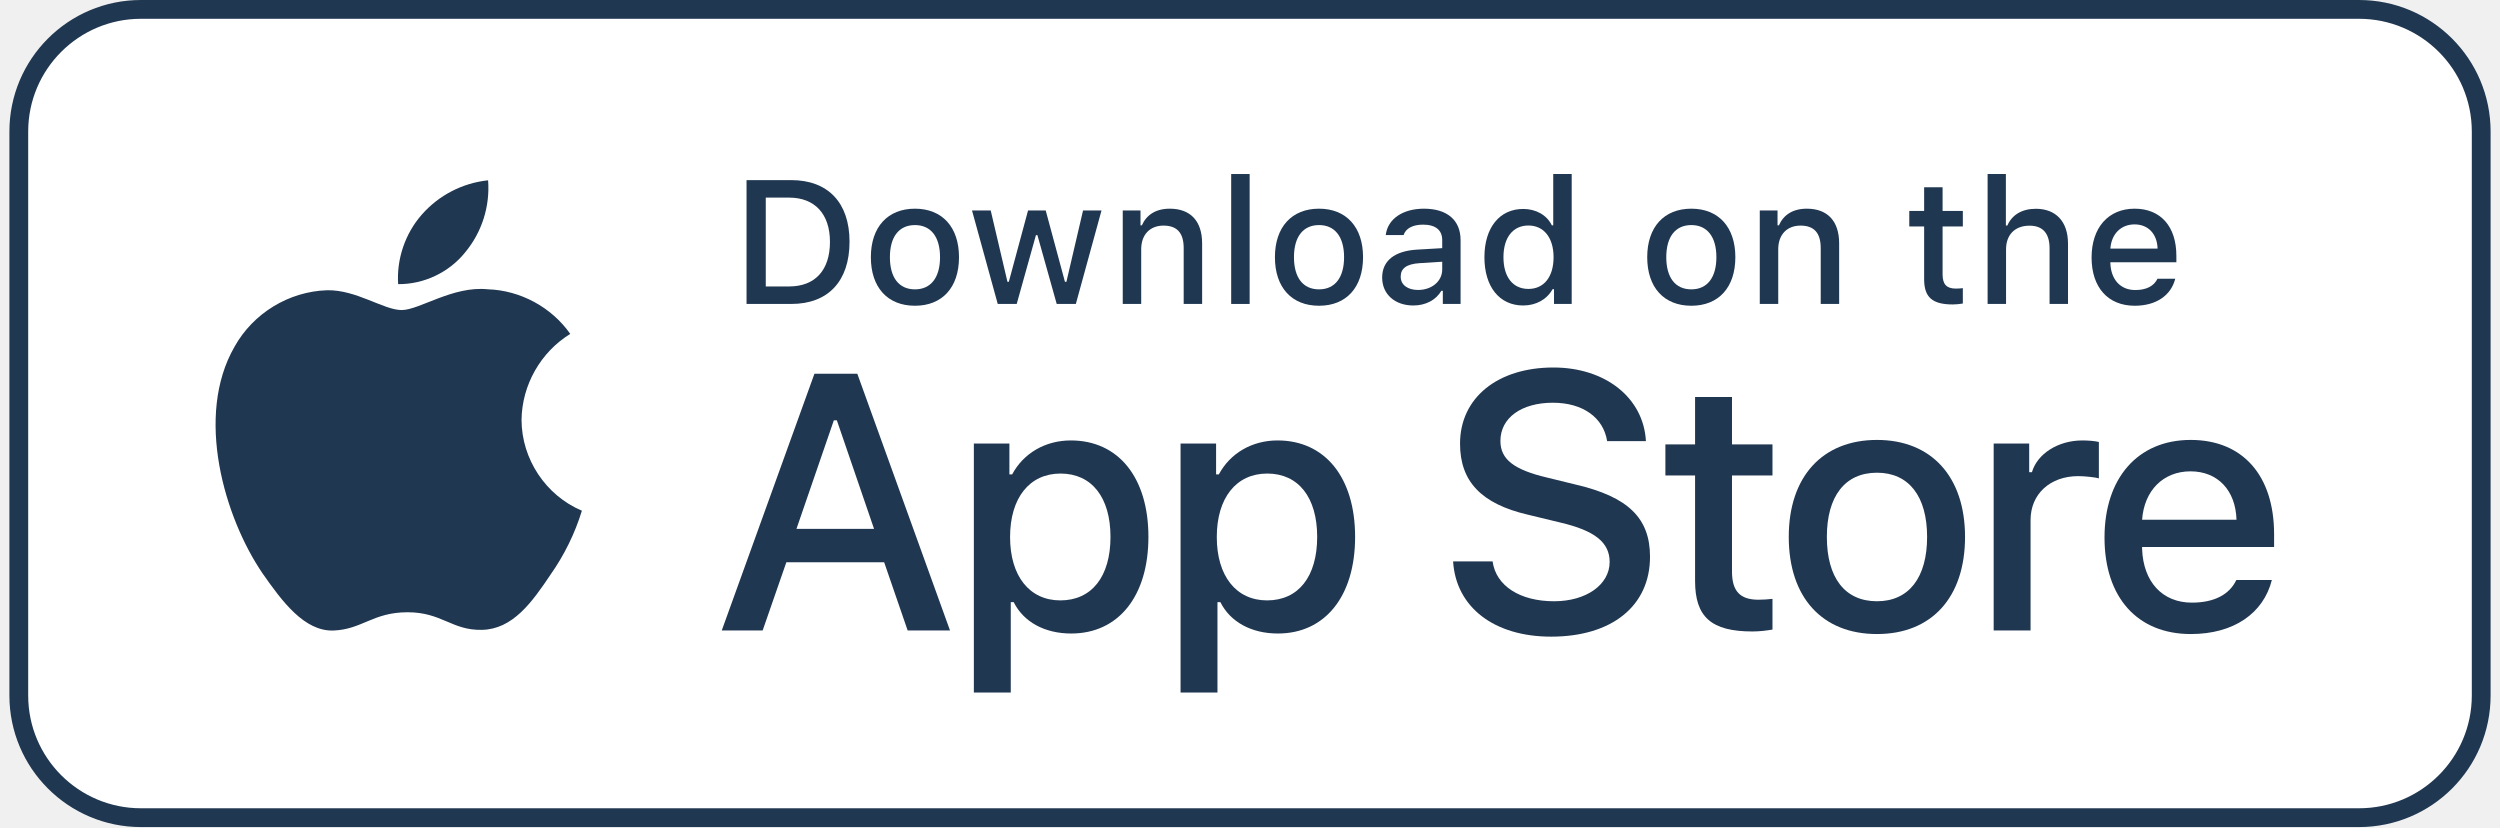
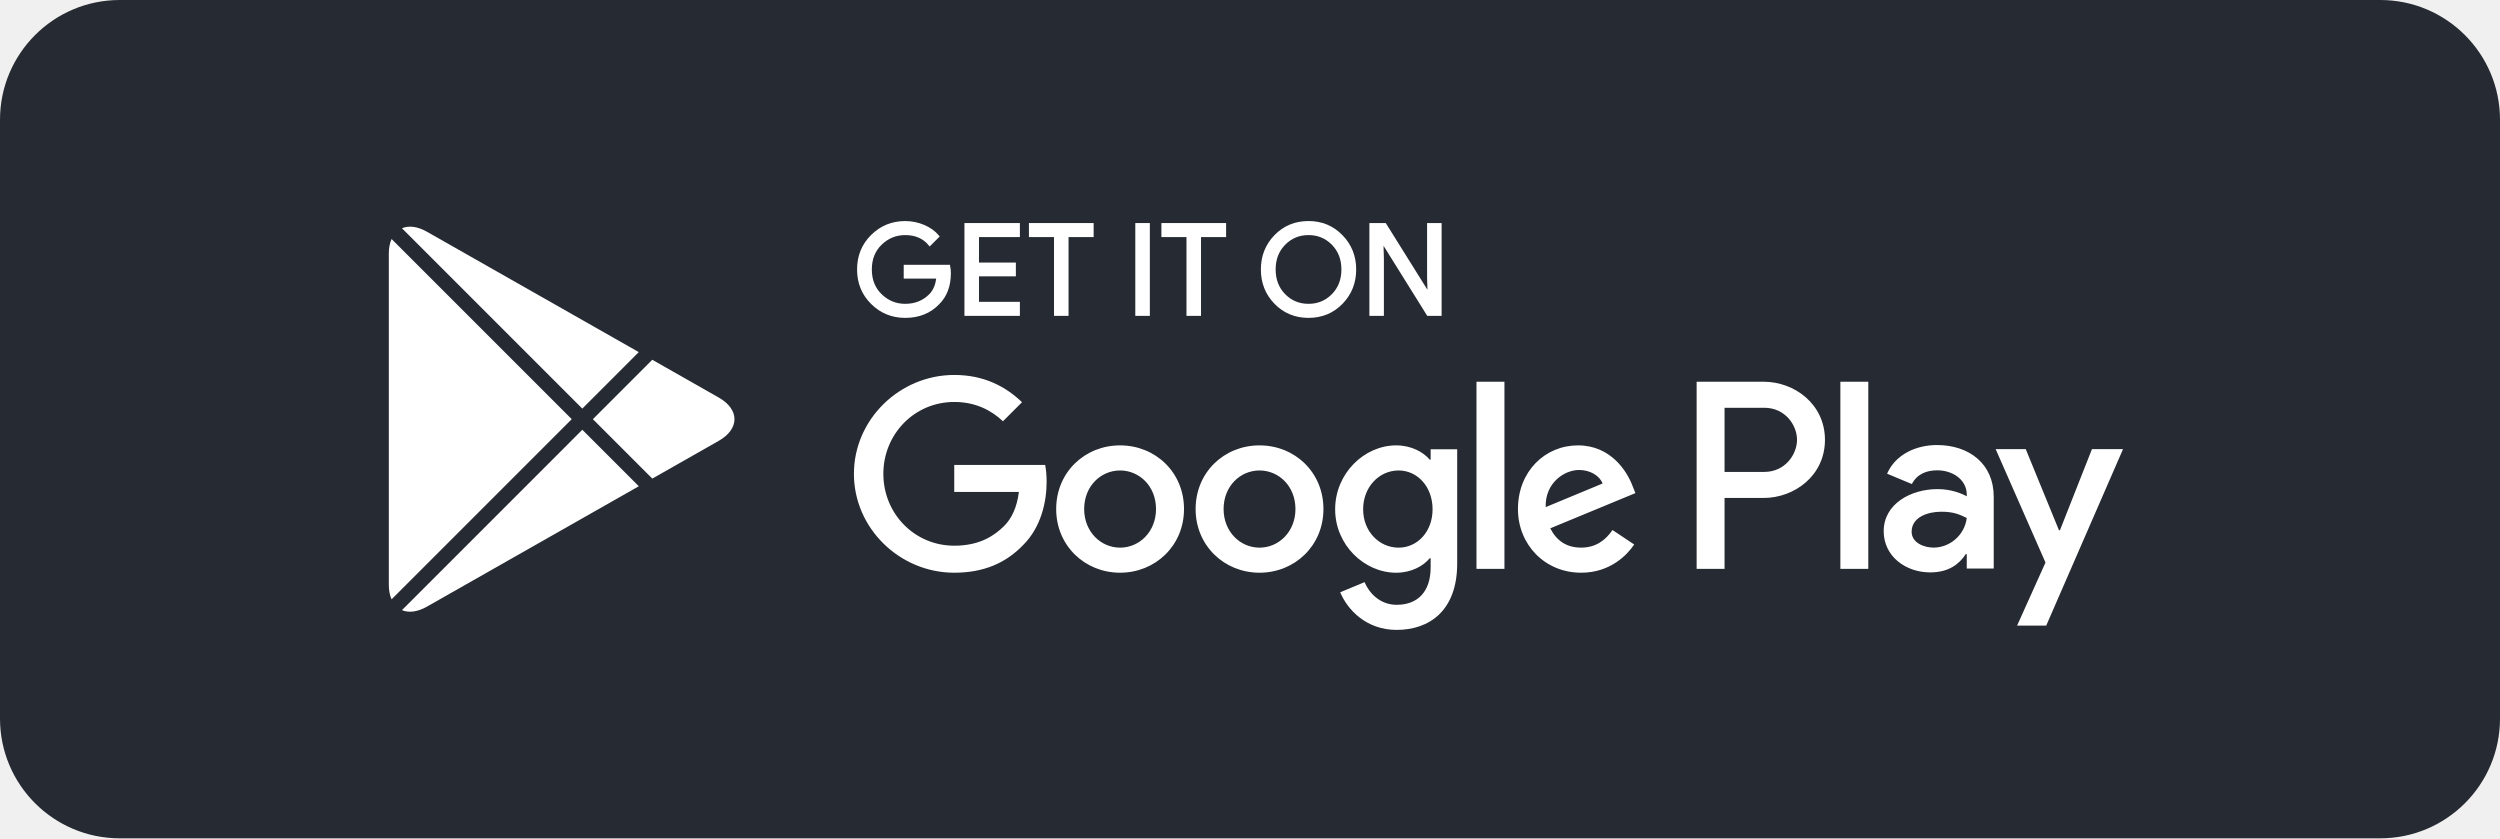
- <svg xmlns="http://www.w3.org/2000/svg" width="133" height="44" viewBox="0 0 133 44" fill="none">
-   <rect x="1" y="0.5" width="131" height="43" rx="6.5" fill="white" />
-   <path d="M90.178 21.121V23.641H88.599V25.294H90.178V30.909C90.178 32.827 91.046 33.594 93.228 33.594C93.612 33.594 93.977 33.548 94.296 33.493V31.859C94.023 31.886 93.849 31.905 93.548 31.905C92.571 31.905 92.142 31.448 92.142 30.407V25.294H94.296V23.641H92.142V21.121H90.178Z" fill="#203751" />
-   <path d="M99.856 33.731C102.759 33.731 104.54 31.786 104.54 28.563C104.54 25.358 102.75 23.404 99.856 23.404C96.952 23.404 95.162 25.358 95.162 28.563C95.162 31.786 96.943 33.731 99.856 33.731ZM99.856 31.987C98.148 31.987 97.189 30.736 97.189 28.563C97.189 26.408 98.148 25.148 99.856 25.148C101.554 25.148 102.522 26.408 102.522 28.563C102.522 30.727 101.554 31.987 99.856 31.987Z" fill="#203751" />
-   <path d="M106.063 33.539H108.026V27.668C108.026 26.271 109.076 25.33 110.565 25.33C110.912 25.33 111.496 25.394 111.66 25.449V23.513C111.45 23.459 111.076 23.431 110.784 23.431C109.487 23.431 108.382 24.143 108.099 25.12H107.953V23.596H106.063V33.539Z" fill="#203751" />
-   <path d="M116.535 25.075C117.987 25.075 118.936 26.088 118.982 27.65H113.96C114.07 26.097 115.083 25.075 116.535 25.075ZM118.973 30.855C118.608 31.631 117.795 32.06 116.608 32.06C115.037 32.06 114.024 30.955 113.96 29.211V29.101H120.982V28.417C120.982 25.294 119.311 23.404 116.544 23.404C113.741 23.404 111.96 25.422 111.96 28.599C111.96 31.777 113.704 33.731 116.553 33.731C118.827 33.731 120.415 32.635 120.863 30.855H118.973Z" fill="#203751" />
-   <path d="M77.305 29.867C77.456 32.309 79.491 33.87 82.519 33.87C85.756 33.87 87.781 32.233 87.781 29.621C87.781 27.567 86.626 26.432 83.825 25.779L82.32 25.41C80.541 24.993 79.822 24.435 79.822 23.46C79.822 22.23 80.939 21.425 82.614 21.425C84.204 21.425 85.302 22.211 85.5 23.469H87.563C87.44 21.17 85.415 19.551 82.642 19.551C79.661 19.551 77.674 21.17 77.674 23.602C77.674 25.608 78.8 26.801 81.27 27.378L83.03 27.804C84.838 28.23 85.633 28.854 85.633 29.895C85.633 31.107 84.383 31.987 82.68 31.987C80.853 31.987 79.585 31.164 79.406 29.867H77.305Z" fill="#203751" />
-   <path d="M56.968 23.431C55.617 23.431 54.448 24.107 53.846 25.239H53.7V23.596H51.809V36.844H53.773V32.032H53.928C54.448 33.082 55.571 33.703 56.987 33.703C59.498 33.703 61.096 31.722 61.096 28.563C61.096 25.403 59.498 23.431 56.968 23.431ZM56.411 31.941C54.768 31.941 53.736 30.645 53.736 28.572C53.736 26.49 54.768 25.193 56.421 25.193C58.082 25.193 59.078 26.463 59.078 28.563C59.078 30.672 58.082 31.941 56.411 31.941Z" fill="#203751" />
-   <path d="M67.965 23.431C66.614 23.431 65.445 24.107 64.842 25.239H64.696V23.596H62.806V36.844H64.769V32.032H64.924C65.445 33.082 66.568 33.703 67.983 33.703C70.494 33.703 72.092 31.722 72.092 28.563C72.092 25.403 70.494 23.431 67.965 23.431ZM67.408 31.941C65.764 31.941 64.733 30.645 64.733 28.572C64.733 26.49 65.764 25.193 67.417 25.193C69.079 25.193 70.074 26.463 70.074 28.563C70.074 30.672 69.079 31.941 67.408 31.941Z" fill="#203751" />
-   <path d="M48.287 33.539H50.54L45.609 19.883H43.328L38.398 33.539H40.574L41.833 29.914H47.038L48.287 33.539ZM44.36 22.362H44.521L46.499 28.135H42.372L44.36 22.362Z" fill="#203751" />
-   <path d="M39.716 9.582V16.17H42.095C44.058 16.17 45.195 14.96 45.195 12.855C45.195 10.783 44.049 9.582 42.095 9.582H39.716ZM40.739 10.513H41.981C43.346 10.513 44.154 11.381 44.154 12.869C44.154 14.38 43.359 15.239 41.981 15.239H40.739V10.513Z" fill="#203751" />
-   <path d="M48.676 16.266C50.128 16.266 51.019 15.293 51.019 13.682C51.019 12.079 50.124 11.102 48.676 11.102C47.225 11.102 46.33 12.079 46.33 13.682C46.33 15.293 47.22 16.266 48.676 16.266ZM48.676 15.394C47.823 15.394 47.343 14.768 47.343 13.682C47.343 12.604 47.823 11.974 48.676 11.974C49.526 11.974 50.01 12.604 50.01 13.682C50.01 14.764 49.526 15.394 48.676 15.394Z" fill="#203751" />
-   <path d="M58.6 11.198H57.618L56.733 14.992H56.655L55.632 11.198H54.692L53.669 14.992H53.596L52.706 11.198H51.711L53.08 16.17H54.089L55.112 12.508H55.19L56.217 16.17H57.235L58.6 11.198Z" fill="#203751" />
-   <path d="M59.73 16.17H60.712V13.262C60.712 12.486 61.173 12.002 61.899 12.002C62.625 12.002 62.972 12.399 62.972 13.198V16.17H63.953V12.951C63.953 11.769 63.342 11.102 62.232 11.102C61.483 11.102 60.99 11.436 60.748 11.988H60.675V11.198H59.73V16.17Z" fill="#203751" />
-   <path d="M65.499 16.17H66.481V9.258H65.499V16.17Z" fill="#203751" />
-   <path d="M70.172 16.266C71.624 16.266 72.514 15.293 72.514 13.682C72.514 12.079 71.62 11.102 70.172 11.102C68.721 11.102 67.826 12.079 67.826 13.682C67.826 15.293 68.716 16.266 70.172 16.266ZM70.172 15.394C69.319 15.394 68.839 14.768 68.839 13.682C68.839 12.604 69.319 11.974 70.172 11.974C71.022 11.974 71.505 12.604 71.505 13.682C71.505 14.764 71.022 15.394 70.172 15.394Z" fill="#203751" />
-   <path d="M75.439 15.426C74.905 15.426 74.517 15.166 74.517 14.718C74.517 14.28 74.827 14.047 75.512 14.001L76.726 13.924V14.339C76.726 14.956 76.179 15.426 75.439 15.426ZM75.188 16.252C75.841 16.252 76.384 15.969 76.681 15.471H76.758V16.17H77.703V12.773C77.703 11.723 77 11.102 75.754 11.102C74.626 11.102 73.823 11.65 73.722 12.504H74.672C74.782 12.152 75.16 11.951 75.708 11.951C76.379 11.951 76.726 12.248 76.726 12.773V13.202L75.38 13.28C74.197 13.353 73.531 13.869 73.531 14.764C73.531 15.672 74.229 16.252 75.188 16.252Z" fill="#203751" />
-   <path d="M81.034 16.252C81.719 16.252 82.299 15.928 82.596 15.385H82.673V16.17H83.614V9.258H82.632V11.988H82.559C82.29 11.44 81.715 11.116 81.034 11.116C79.779 11.116 78.971 12.111 78.971 13.682C78.971 15.257 79.77 16.252 81.034 16.252ZM81.313 11.997C82.135 11.997 82.65 12.65 82.65 13.686C82.65 14.727 82.139 15.371 81.313 15.371C80.482 15.371 79.984 14.736 79.984 13.682C79.984 12.636 80.487 11.997 81.313 11.997Z" fill="#203751" />
-   <path d="M89.979 16.266C91.431 16.266 92.321 15.293 92.321 13.682C92.321 12.079 91.426 11.102 89.979 11.102C88.527 11.102 87.632 12.079 87.632 13.682C87.632 15.293 88.523 16.266 89.979 16.266ZM89.979 15.394C89.125 15.394 88.646 14.768 88.646 13.682C88.646 12.604 89.125 11.974 89.979 11.974C90.828 11.974 91.312 12.604 91.312 13.682C91.312 14.764 90.828 15.394 89.979 15.394Z" fill="#203751" />
-   <path d="M93.62 16.17H94.602V13.262C94.602 12.486 95.063 12.002 95.789 12.002C96.515 12.002 96.862 12.399 96.862 13.198V16.17H97.843V12.951C97.843 11.769 97.232 11.102 96.122 11.102C95.374 11.102 94.88 11.436 94.638 11.988H94.565V11.198H93.62V16.17Z" fill="#203751" />
-   <path d="M102.364 9.961V11.221H101.574V12.047H102.364V14.855C102.364 15.814 102.798 16.197 103.889 16.197C104.081 16.197 104.263 16.174 104.423 16.147V15.33C104.286 15.344 104.199 15.353 104.049 15.353C103.56 15.353 103.346 15.124 103.346 14.604V12.047H104.423V11.221H103.346V9.961H102.364Z" fill="#203751" />
-   <path d="M105.741 16.17H106.722V13.266C106.722 12.513 107.17 12.006 107.973 12.006C108.667 12.006 109.037 12.408 109.037 13.202V16.17H110.018V12.96C110.018 11.778 109.366 11.107 108.306 11.107C107.558 11.107 107.033 11.44 106.791 11.997H106.713V9.258H105.741V16.17Z" fill="#203751" />
-   <path d="M113.559 11.938C114.285 11.938 114.76 12.445 114.783 13.225H112.272C112.327 12.449 112.833 11.938 113.559 11.938ZM114.778 14.828C114.596 15.216 114.189 15.43 113.596 15.43C112.811 15.43 112.304 14.878 112.272 14.006V13.951H115.783V13.609C115.783 12.047 114.947 11.102 113.564 11.102C112.162 11.102 111.272 12.111 111.272 13.7C111.272 15.289 112.144 16.266 113.569 16.266C114.705 16.266 115.5 15.718 115.723 14.828H114.778Z" fill="#203751" />
-   <path d="M27.746 22.331C27.77 20.482 28.763 18.732 30.338 17.764C29.344 16.344 27.68 15.444 25.948 15.39C24.101 15.196 22.31 16.495 21.369 16.495C20.409 16.495 18.96 15.409 17.399 15.441C15.365 15.507 13.469 16.664 12.479 18.442C10.352 22.125 11.939 27.539 13.976 30.516C14.996 31.974 16.188 33.602 17.747 33.544C19.273 33.481 19.842 32.572 21.684 32.572C23.509 32.572 24.043 33.544 25.634 33.508C27.271 33.481 28.303 32.043 29.287 30.572C30.019 29.533 30.583 28.385 30.957 27.17C29.033 26.356 27.748 24.42 27.746 22.331Z" fill="#203751" />
-   <path d="M24.741 13.432C25.634 12.361 26.074 10.983 25.967 9.592C24.603 9.736 23.343 10.388 22.439 11.418C21.554 12.425 21.094 13.778 21.181 15.116C22.545 15.13 23.886 14.495 24.741 13.432Z" fill="#203751" />
-   <rect x="1" y="0.5" width="131" height="43" rx="6.5" stroke="#203751" />
+ <svg xmlns="http://www.w3.org/2000/svg" width="167" height="56" viewBox="0 0 167 56" fill="none">
+   <rect x="0.5" y="0.5" width="166" height="55" rx="7.5" fill="#262A32" stroke="#262A32" />
+   <rect x="16.5" y="8.5" width="134" height="39" rx="4.5" fill="#262A32" />
+   <rect x="16.5" y="8.5" width="134" height="39" rx="4.5" stroke="#262A32" />
+   <path d="M84.136 29.751C81.784 29.751 79.867 31.54 79.867 34.004C79.867 36.453 81.784 38.257 84.136 38.257C86.489 38.257 88.406 36.453 88.406 34.004C88.405 31.54 86.488 29.751 84.136 29.751ZM84.136 36.583C82.847 36.583 81.736 35.52 81.736 34.005C81.736 32.474 82.848 31.427 84.136 31.427C85.425 31.427 86.536 32.474 86.536 34.005C86.536 35.519 85.425 36.583 84.136 36.583ZM74.822 29.751C72.47 29.751 70.553 31.54 70.553 34.004C70.553 36.453 72.47 38.257 74.822 38.257C77.175 38.257 79.092 36.453 79.092 34.004C79.092 31.54 77.175 29.751 74.822 29.751ZM74.822 36.583C73.533 36.583 72.422 35.52 72.422 34.005C72.422 32.474 73.534 31.427 74.822 31.427C76.111 31.427 77.222 32.474 77.222 34.005C77.223 35.519 76.111 36.583 74.822 36.583ZM63.744 31.057V32.861H68.062C67.933 33.876 67.595 34.617 67.079 35.132C66.451 35.76 65.468 36.453 63.744 36.453C61.086 36.453 59.008 34.31 59.008 31.652C59.008 28.994 61.086 26.851 63.744 26.851C65.178 26.851 66.225 27.415 66.998 28.14L68.271 26.867C67.191 25.836 65.758 25.047 63.744 25.047C60.103 25.047 57.042 28.011 57.042 31.652C57.042 35.293 60.103 38.257 63.744 38.257C65.709 38.257 67.192 37.612 68.351 36.404C69.543 35.212 69.914 33.536 69.914 32.183C69.914 31.765 69.882 31.378 69.817 31.056H63.744V31.057ZM109.052 32.458C108.698 31.508 107.618 29.751 105.411 29.751C103.22 29.751 101.399 31.475 101.399 34.004C101.399 36.388 103.204 38.257 105.62 38.257C107.569 38.257 108.697 37.065 109.165 36.372L107.715 35.405C107.232 36.114 106.571 36.581 105.62 36.581C104.67 36.581 103.993 36.146 103.558 35.292L109.245 32.94L109.052 32.458ZM103.252 33.876C103.204 32.232 104.525 31.395 105.476 31.395C106.217 31.395 106.845 31.766 107.055 32.297L103.252 33.876ZM98.629 38H100.497V25.499H98.629V38ZM95.567 30.702H95.503C95.084 30.202 94.278 29.751 93.264 29.751C91.137 29.751 89.188 31.62 89.188 34.021C89.188 36.405 91.137 38.258 93.264 38.258C94.279 38.258 95.084 37.807 95.503 37.292H95.567V37.904C95.567 39.531 94.697 40.401 93.296 40.401C92.152 40.401 91.443 39.58 91.153 38.887L89.526 39.564C89.993 40.691 91.233 42.077 93.296 42.077C95.487 42.077 97.34 40.788 97.34 37.646V30.01H95.568V30.702H95.567ZM93.425 36.583C92.136 36.583 91.057 35.503 91.057 34.021C91.057 32.522 92.136 31.427 93.425 31.427C94.697 31.427 95.696 32.522 95.696 34.021C95.696 35.503 94.697 36.583 93.425 36.583ZM117.806 25.499H113.335V38H115.2V33.264H117.805C119.873 33.264 121.907 31.767 121.907 29.382C121.907 26.997 119.874 25.499 117.806 25.499ZM117.854 31.524H115.2V27.239H117.854C119.249 27.239 120.041 28.394 120.041 29.382C120.041 30.35 119.249 31.524 117.854 31.524ZM129.386 29.729C128.035 29.729 126.636 30.324 126.057 31.643L127.713 32.334C128.067 31.643 128.727 31.417 129.418 31.417C130.383 31.417 131.364 31.996 131.38 33.025V33.154C131.042 32.961 130.318 32.672 129.434 32.672C127.649 32.672 125.831 33.653 125.831 35.486C125.831 37.159 127.295 38.236 128.935 38.236C130.189 38.236 130.881 37.673 131.315 37.013H131.379V37.978H133.181V33.185C133.182 30.967 131.524 29.729 129.386 29.729ZM129.16 36.58C128.55 36.58 127.697 36.274 127.697 35.518C127.697 34.553 128.759 34.183 129.676 34.183C130.495 34.183 130.882 34.36 131.38 34.601C131.235 35.76 130.238 36.58 129.16 36.58ZM139.743 30.002L137.604 35.422H137.54L135.32 30.002H133.31L136.639 37.577L134.741 41.791H136.687L141.818 30.002H139.743ZM122.937 38H124.802V25.499H122.937V38Z" fill="white" />
+   <path d="M63.418 18.243C63.418 19.081 63.17 19.748 62.673 20.246C62.109 20.838 61.373 21.134 60.469 21.134C59.603 21.134 58.866 20.834 58.261 20.234C57.655 19.633 57.352 18.889 57.352 18.001C57.352 17.112 57.655 16.368 58.261 15.768C58.866 15.167 59.603 14.867 60.469 14.867C60.899 14.867 61.31 14.951 61.7 15.118C62.091 15.286 62.404 15.509 62.638 15.788L62.111 16.316C61.714 15.841 61.167 15.604 60.468 15.604C59.836 15.604 59.29 15.826 58.829 16.27C58.368 16.714 58.138 17.291 58.138 18C58.138 18.709 58.368 19.286 58.829 19.73C59.29 20.174 59.836 20.396 60.468 20.396C61.138 20.396 61.697 20.173 62.144 19.726C62.434 19.435 62.602 19.03 62.647 18.511H60.468V17.79H63.375C63.405 17.947 63.418 18.098 63.418 18.243Z" fill="white" />
+   <path d="M68.028 15.737H65.296V17.639H67.76V18.36H65.296V20.262H68.028V21H64.525V15H68.028V15.737Z" fill="white" />
+   <path d="M71.279 21H70.508V15.737H68.832V15H72.955V15.737H71.279V21Z" fill="white" />
+   <path d="M75.938 21V15H76.709V21H75.938Z" fill="white" />
+   <path d="M80.128 21H79.357V15.737H77.681V15H81.804V15.737H80.128V21Z" fill="white" />
+   <path d="M89.609 20.225C89.019 20.831 88.286 21.134 87.409 21.134C86.532 21.134 85.799 20.831 85.21 20.225C84.62 19.619 84.326 18.877 84.326 18C84.326 17.123 84.62 16.381 85.21 15.775C85.799 15.169 86.532 14.865 87.409 14.865C88.281 14.865 89.013 15.17 89.605 15.779C90.197 16.388 90.493 17.128 90.493 18C90.493 18.877 90.198 19.619 89.609 20.225ZM85.779 19.722C86.223 20.172 86.766 20.396 87.409 20.396C88.052 20.396 88.596 20.171 89.039 19.722C89.483 19.272 89.706 18.698 89.706 18C89.706 17.302 89.483 16.728 89.039 16.278C88.596 15.828 88.052 15.604 87.409 15.604C86.766 15.604 86.223 15.829 85.779 16.278C85.336 16.728 85.113 17.302 85.113 18C85.113 18.698 85.336 19.272 85.779 19.722Z" fill="white" />
+   <path d="M91.575 21V15H92.513L95.429 19.667H95.462L95.429 18.511V15H96.2V21H95.395L92.344 16.106H92.311L92.344 17.262V21H91.575Z" fill="white" />
+   <path d="M63.418 18.243C63.418 19.081 63.17 19.748 62.673 20.246C62.109 20.838 61.373 21.134 60.469 21.134C59.603 21.134 58.866 20.834 58.261 20.234C57.655 19.633 57.352 18.889 57.352 18.001C57.352 17.112 57.655 16.368 58.261 15.768C58.866 15.167 59.603 14.867 60.469 14.867C60.899 14.867 61.31 14.951 61.7 15.118C62.091 15.286 62.404 15.509 62.638 15.788L62.111 16.316C61.714 15.841 61.167 15.604 60.468 15.604C59.836 15.604 59.29 15.826 58.829 16.27C58.368 16.714 58.138 17.291 58.138 18C58.138 18.709 58.368 19.286 58.829 19.73C59.29 20.174 59.836 20.396 60.468 20.396C61.138 20.396 61.697 20.173 62.144 19.726C62.434 19.435 62.602 19.03 62.647 18.511H60.468V17.79H63.375C63.405 17.947 63.418 18.098 63.418 18.243Z" stroke="white" stroke-width="0.2" stroke-miterlimit="10" />
+   <path d="M68.028 15.737H65.296V17.639H67.76V18.36H65.296V20.262H68.028V21H64.525V15H68.028V15.737Z" stroke="white" stroke-width="0.2" stroke-miterlimit="10" />
+   <path d="M71.279 21H70.508V15.737H68.832V15H72.955V15.737H71.279V21Z" stroke="white" stroke-width="0.2" stroke-miterlimit="10" />
+   <path d="M75.938 21V15H76.709V21H75.938Z" stroke="white" stroke-width="0.2" stroke-miterlimit="10" />
+   <path d="M80.128 21H79.357V15.737H77.681V15H81.804V15.737H80.128V21Z" stroke="white" stroke-width="0.2" stroke-miterlimit="10" />
+   <path d="M89.609 20.225C89.019 20.831 88.286 21.134 87.409 21.134C86.532 21.134 85.799 20.831 85.21 20.225C84.62 19.619 84.326 18.877 84.326 18C84.326 17.123 84.62 16.381 85.21 15.775C85.799 15.169 86.532 14.865 87.409 14.865C88.281 14.865 89.013 15.17 89.605 15.779C90.197 16.388 90.493 17.128 90.493 18C90.493 18.877 90.198 19.619 89.609 20.225ZM85.779 19.722C86.223 20.172 86.766 20.396 87.409 20.396C88.052 20.396 88.596 20.171 89.039 19.722C89.483 19.272 89.706 18.698 89.706 18C89.706 17.302 89.483 16.728 89.039 16.278C88.596 15.828 88.052 15.604 87.409 15.604C86.766 15.604 86.223 15.829 85.779 16.278C85.336 16.728 85.113 17.302 85.113 18C85.113 18.698 85.336 19.272 85.779 19.722Z" stroke="white" stroke-width="0.2" stroke-miterlimit="10" />
+   <path d="M91.575 21V15H92.513L95.429 19.667H95.462L95.429 18.511V15H96.2V21H95.395L92.344 16.106H92.311L92.344 17.262V21H91.575Z" stroke="white" stroke-width="0.2" stroke-miterlimit="10" />
+   <path fill-rule="evenodd" clip-rule="evenodd" d="M26.157 15.967C26.038 16.234 25.973 16.562 25.973 16.943V39.059C25.973 39.441 26.038 39.769 26.157 40.036L38.191 28.001L26.157 15.967ZM26.852 40.756C27.298 40.947 27.88 40.886 28.514 40.526L42.671 32.481L38.898 28.708L26.852 40.756ZM43.574 31.97L48.015 29.446C49.412 28.651 49.412 27.352 48.015 26.558L43.572 24.033L39.605 28.001L43.574 31.97ZM42.67 23.521L28.514 15.477C27.88 15.117 27.298 15.056 26.852 15.248L38.898 27.294L42.67 23.521Z" fill="white" />
</svg>
